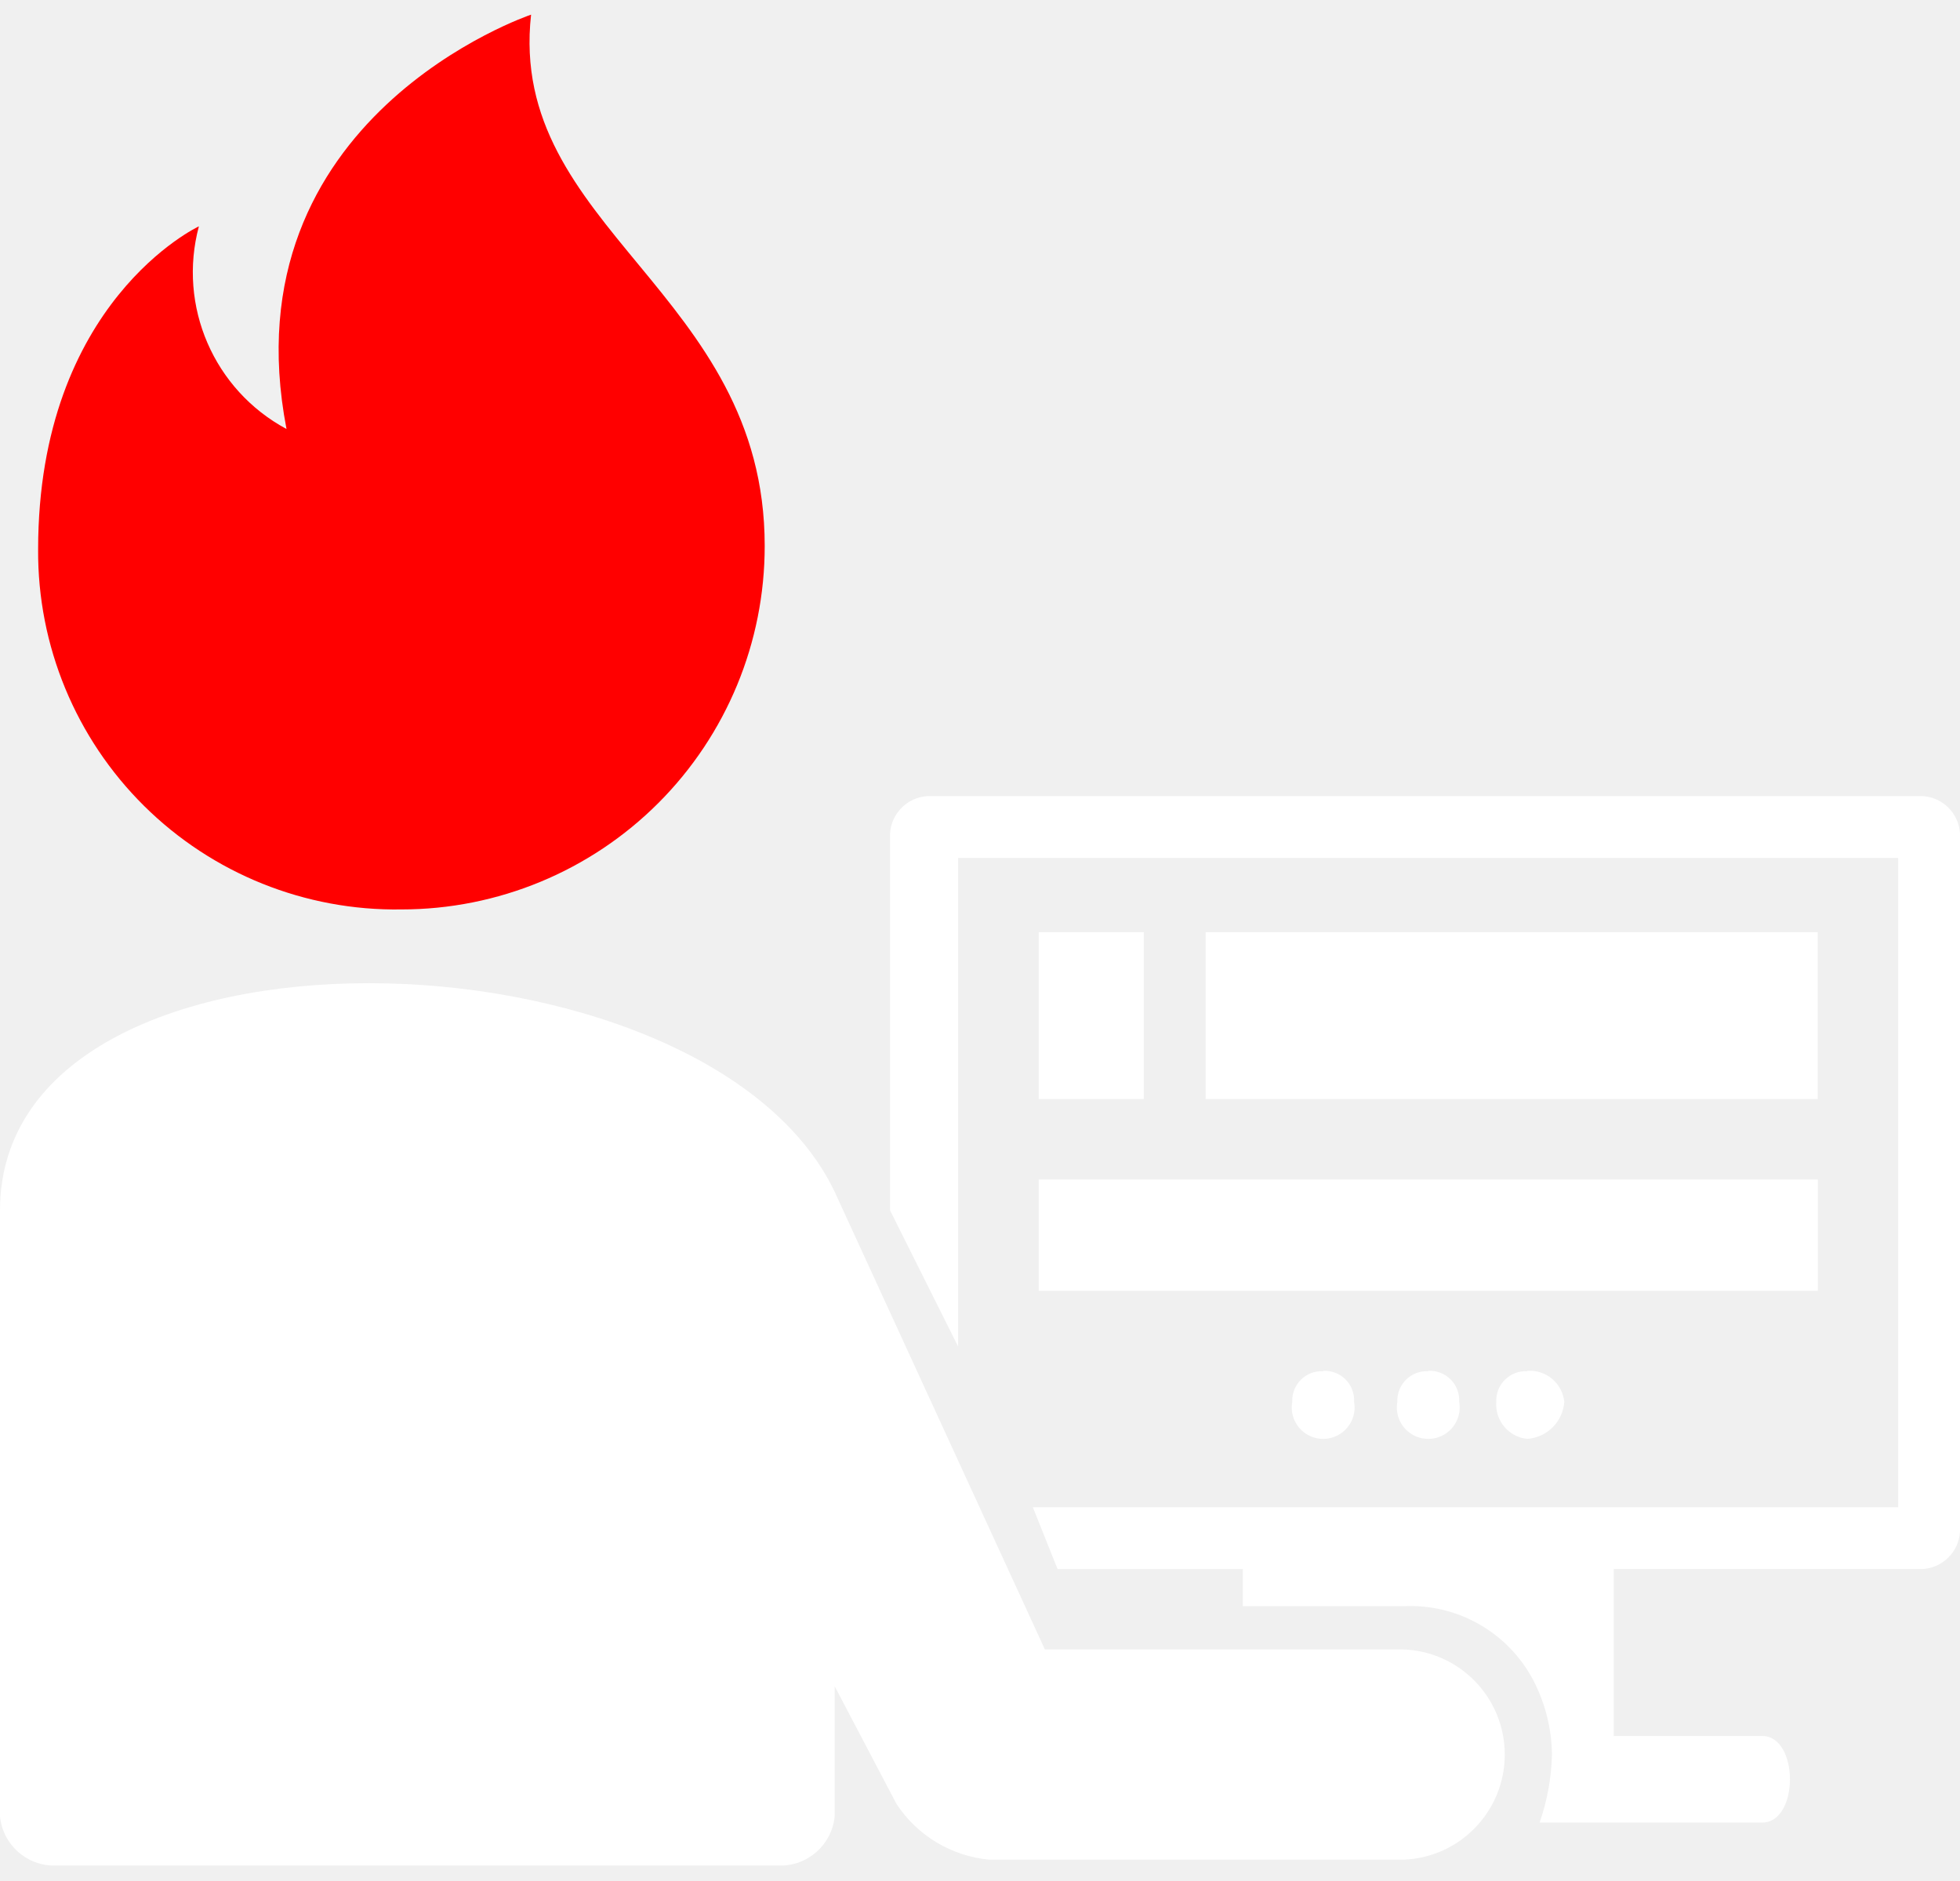
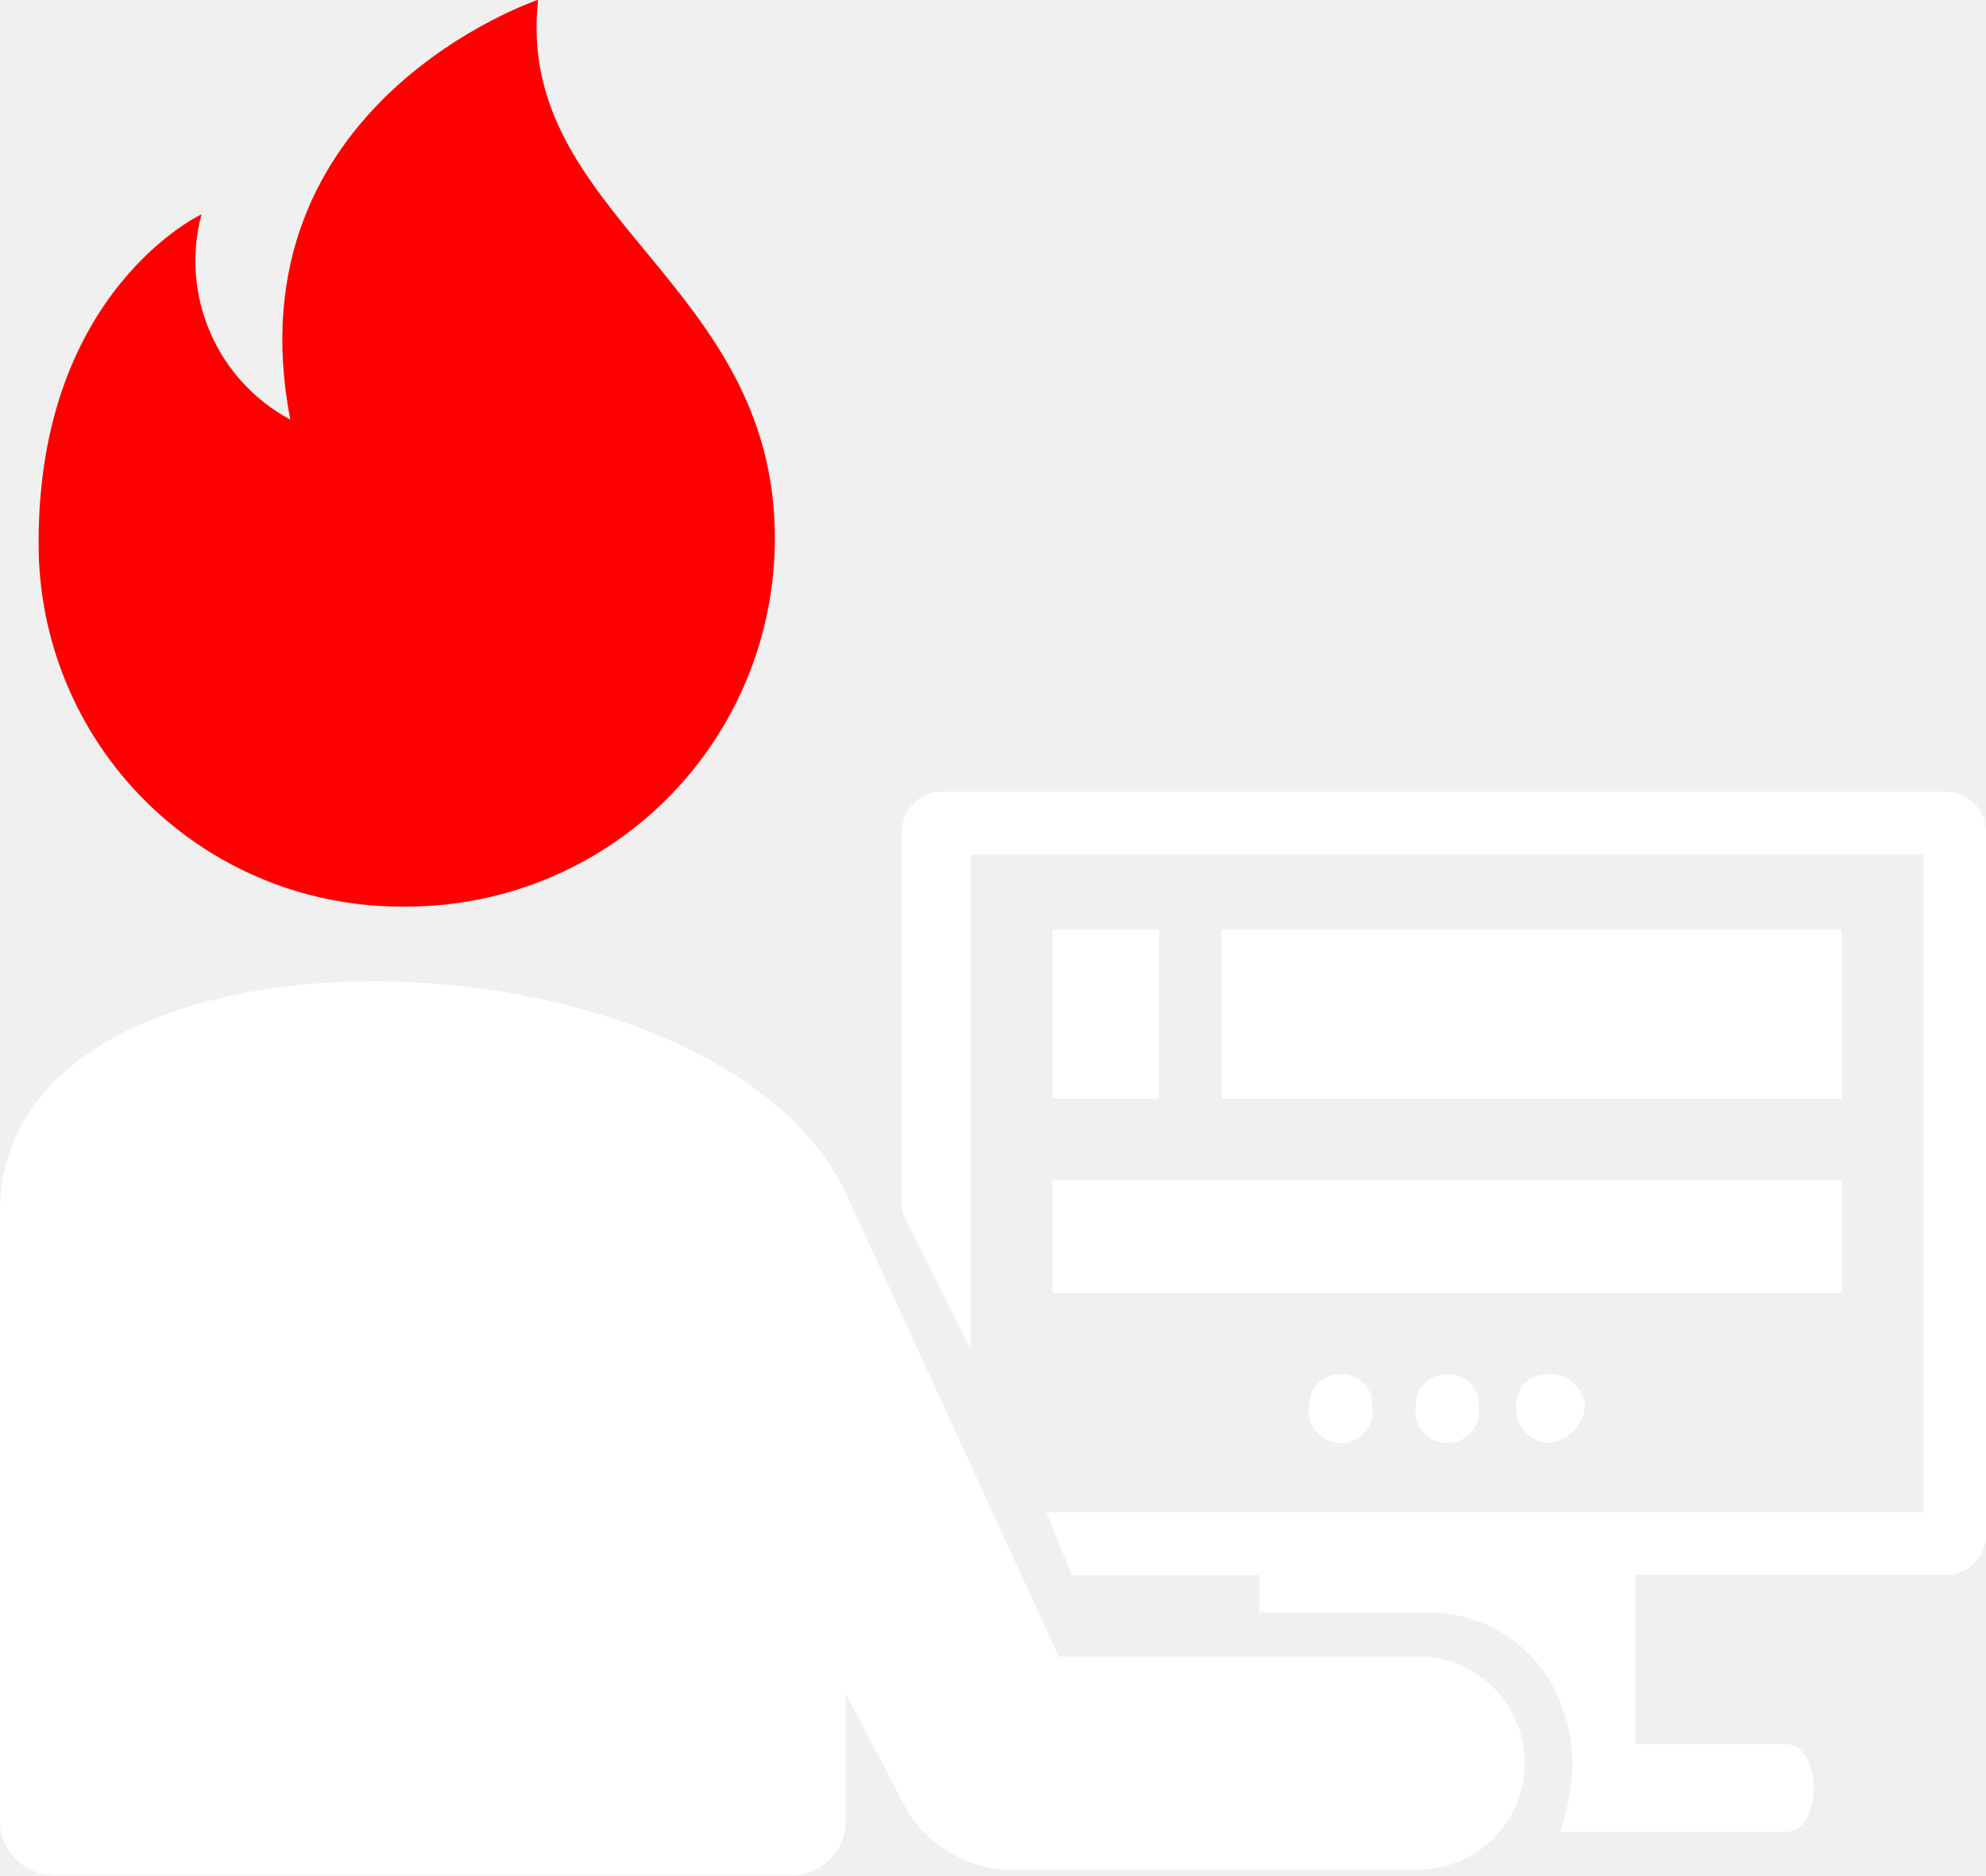
- <svg xmlns="http://www.w3.org/2000/svg" width="36.687" height="35.201" viewBox="0 0 26.687 25.201">
+ <svg xmlns="http://www.w3.org/2000/svg" viewBox="0 0 26.687 25.201">
  <g id="Group_5372" data-name="Group 5372" transform="translate(-1085.301 -140.5)">
    <g id="Group_5372-2" data-name="Group 5372" transform="translate(1085.301 140.5)">
      <path id="Path_7678" data-name="Path 7678" d="M20.628,42.065H34.182a.543.543,0,0,1,.505.505v9.513a.543.543,0,0,1-.505.505H29.973v2.273h2.02c.505,0,.505,1.179,0,1.179H28.963a3.027,3.027,0,0,0,.168-.926,2.242,2.242,0,0,0-.253-1.01,1.89,1.89,0,0,0-1.768-1.01H24.922v-.505H22.4l-.337-.842H33.845v-8.84h-12.8v6.651l-.926-1.852V42.571A.543.543,0,0,1,20.628,42.065ZM22.143,48.8H32.751V47.285H22.143Zm0-2.61h1.431V43.918H22.143Zm2.273,0h8.334V43.918H24.416Zm1.6,3.7a.4.4,0,0,1,.421.421.428.428,0,1,1-.842,0A.4.4,0,0,1,26.016,49.895Zm2.778,0a.471.471,0,0,1,.505.421.543.543,0,0,1-.505.505.471.471,0,0,1-.421-.505A.4.4,0,0,1,28.794,49.895Zm-1.347,0a.4.4,0,0,1,.421.421.428.428,0,1,1-.842,0A.4.4,0,0,1,27.447,49.895Zm-8.082,4.294v1.768a.742.742,0,0,1-.758.673H8.758A.742.742,0,0,1,8,55.956v-8.25c0-4.209,9.6-3.957,11.365-.253l2.862,6.23H27.11a1.432,1.432,0,0,1,0,2.862H21.47a1.7,1.7,0,0,1-1.263-.758Z" transform="translate(-8 -31.429)" fill-rule="evenodd" fill="#ffffff" />
      <path id="Path_7681" data-name="Path 7681" d="M19.389,12.5a2.421,2.421,0,0,0,1.193,2.759c-.82-4.249,3.33-5.641,3.33-5.641-.323,2.907,3.181,3.777,3.181,7.231A4.945,4.945,0,0,1,22.147,21.8,4.87,4.87,0,0,1,17.2,16.9C17.2,13.522,19.389,12.5,19.389,12.5Z" transform="translate(-16.681 -9.621)" fill="red" />
    </g>
  </g>
</svg>
